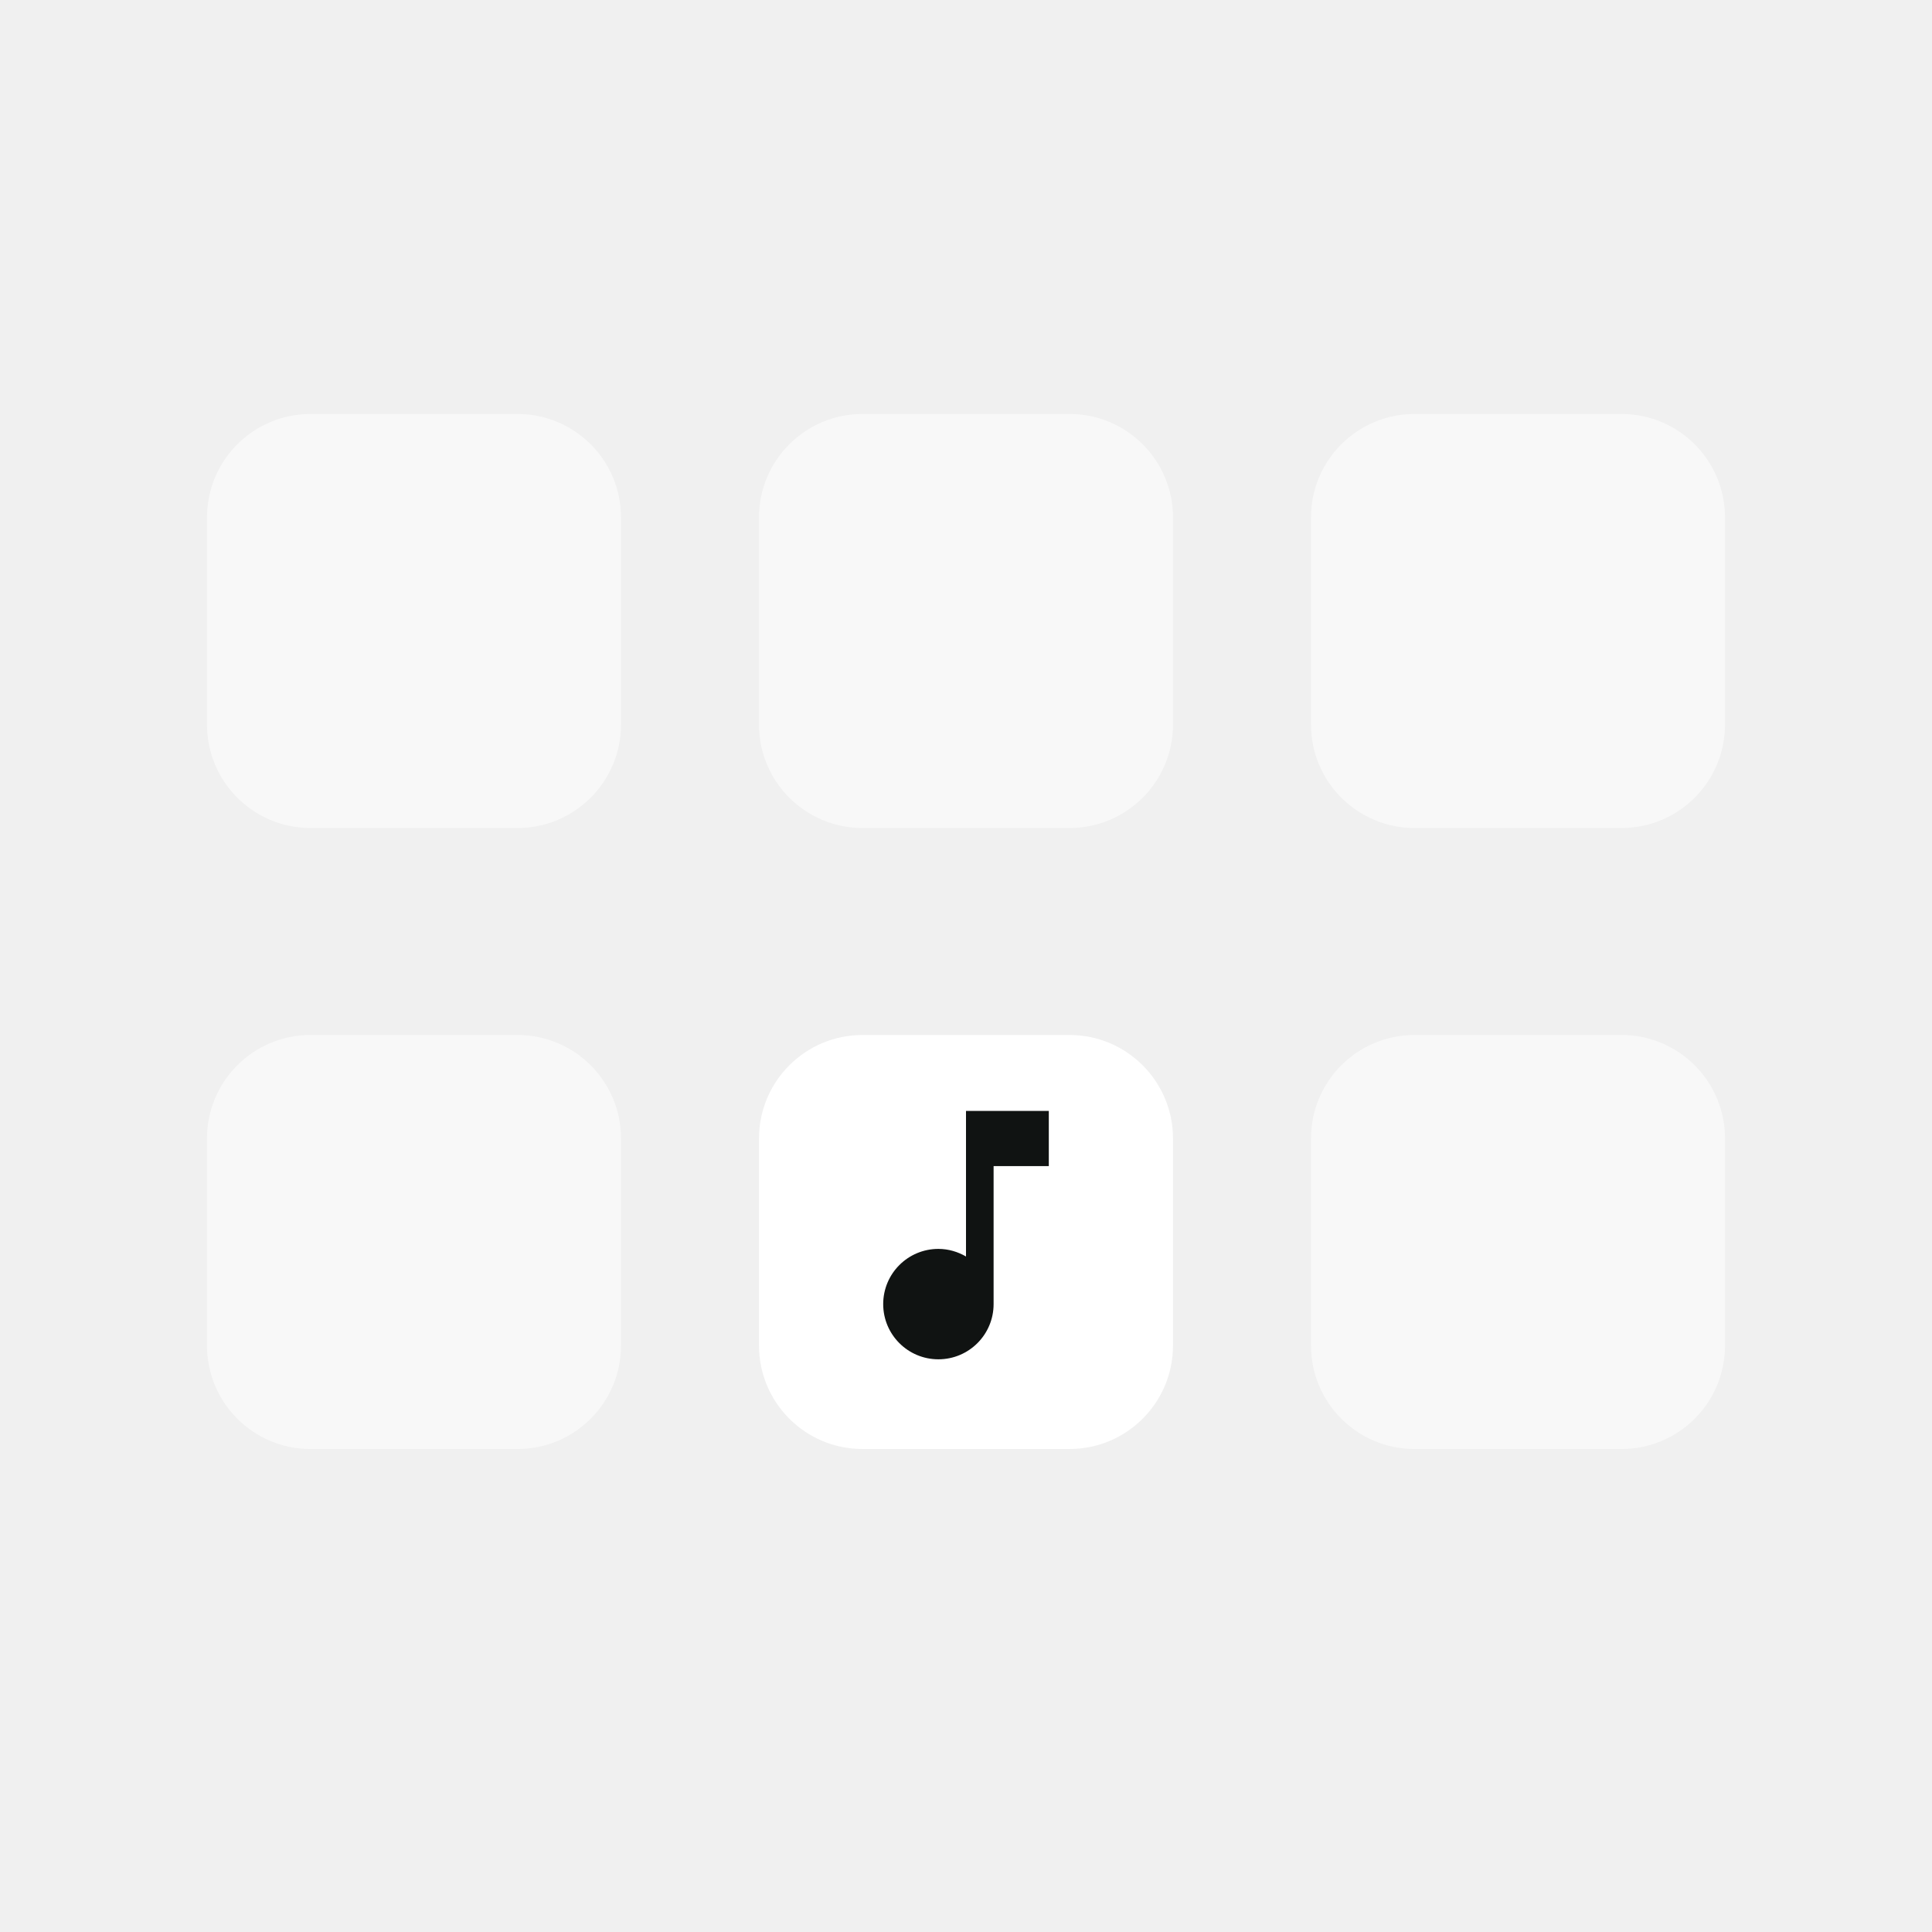
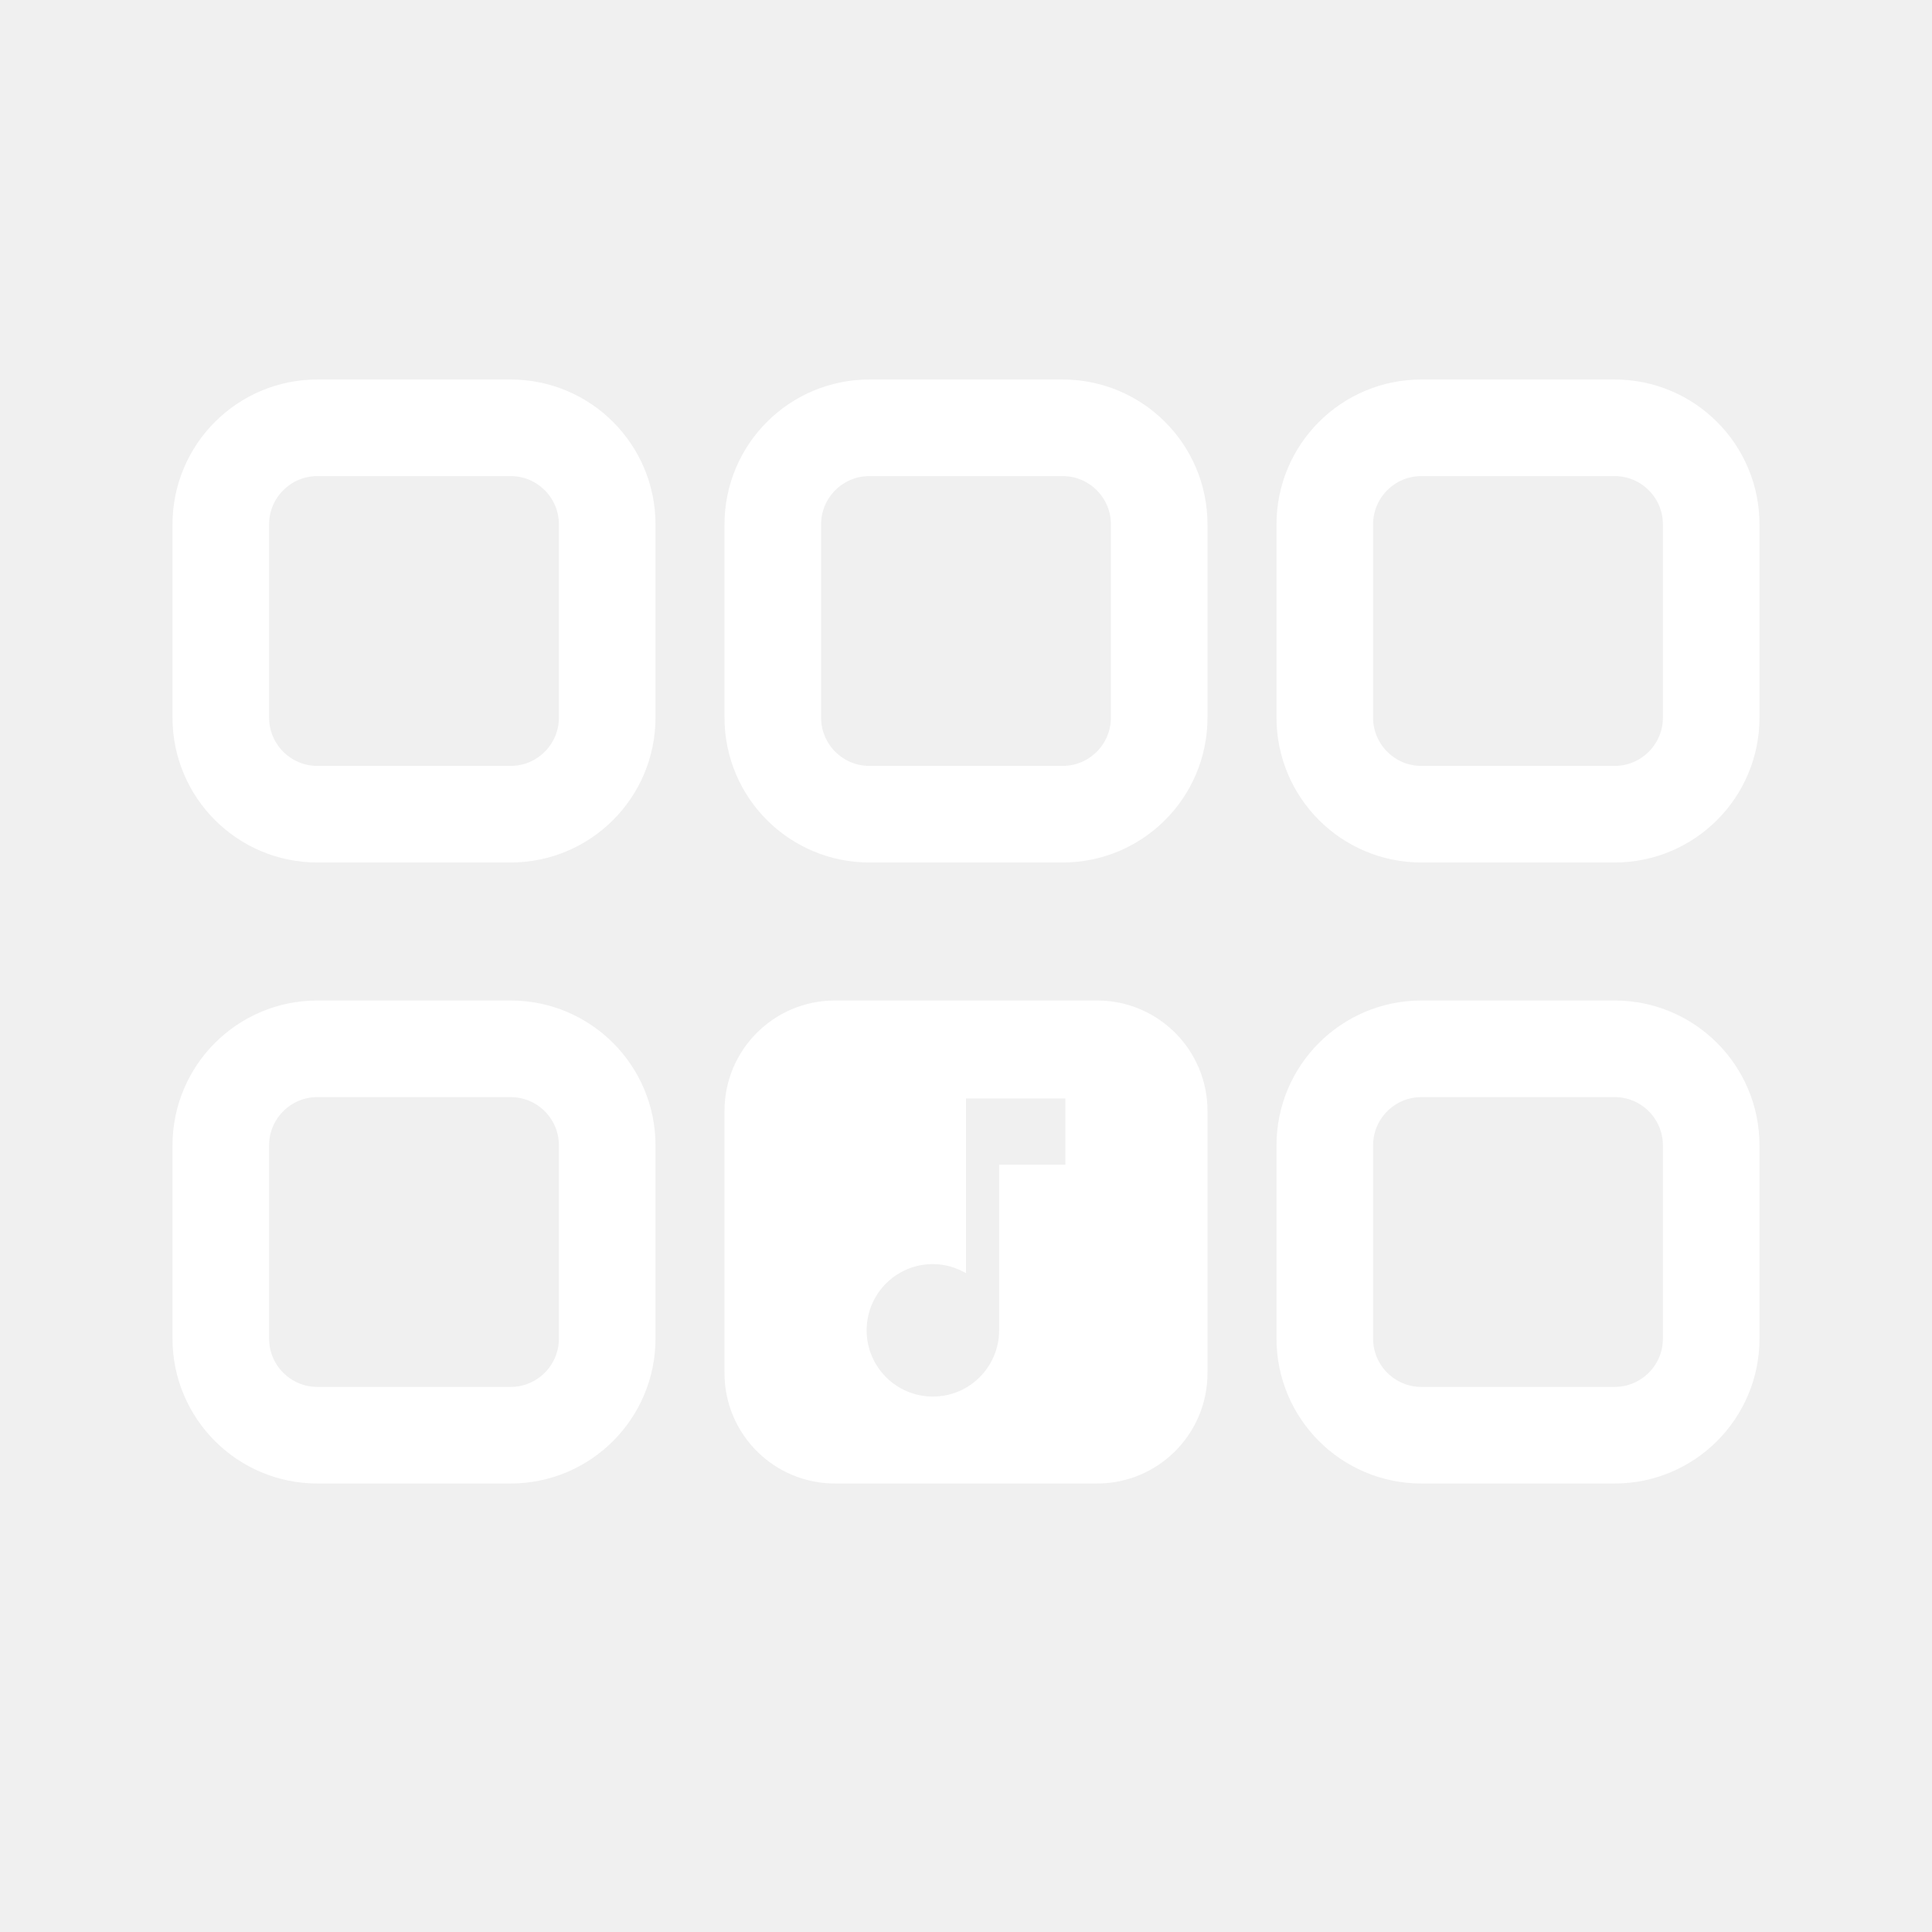
<svg xmlns="http://www.w3.org/2000/svg" width="28" height="28" viewBox="0 0 28 28">
-   <g fill="#FFFFFF" opacity="0.55">
-     <rect x="3" y="6" width="6" height="6" rx="1.5" />
-     <rect x="11" y="6" width="6" height="6" rx="1.5" />
-     <rect x="19" y="6" width="6" height="6" rx="1.5" />
-     <rect x="3" y="15" width="6" height="6" rx="1.5" />
-     <rect x="19" y="15" width="6" height="6" rx="1.5" />
+   <defs>
+     <mask id="n">
+       <rect width="28" height="28" fill="#FFFFFF" />
+       <g transform="translate(14 18.2) scale(0.24) translate(-12 -12.5)">
+         <path d="M12 3v10.55c-.59-.34-1.27-.55-2-.55-2.21 0-4 1.79-4 4s1.79 4 4 4 4-1.79 4-4V7h4V3h-6z" fill="#000000" />
+       </g>
+     </mask>
+   </defs>
+   <g fill="none" stroke="#FFFFFF" stroke-width="1.4">
+     <rect x="3.2" y="6.2" width="5.6" height="5.6" rx="1.4" />
+     <rect x="11.2" y="6.2" width="5.6" height="5.6" rx="1.4" />
+     <rect x="19.2" y="6.2" width="5.6" height="5.6" rx="1.4" />
+     <rect x="3.2" y="15.2" width="5.6" height="5.6" rx="1.4" />
+     <rect x="19.2" y="15.2" width="5.6" height="5.6" rx="1.4" />
  </g>
-   <rect x="11" y="15" width="6" height="6" rx="1.5" fill="#FFFFFF" />
-   <g transform="translate(14 18) scale(0.2) translate(-12 -12.5)">
-     <path d="M12 3v10.55c-.59-.34-1.27-.55-2-.55-2.21 0-4 1.79-4 4s1.79 4 4 4 4-1.79 4-4V7h4V3h-6z" fill="#101312" />
-   </g>
+   <rect x="10.5" y="14.5" width="7" height="7" rx="1.6" fill="#FFFFFF" mask="url(#n)" />
</svg>
